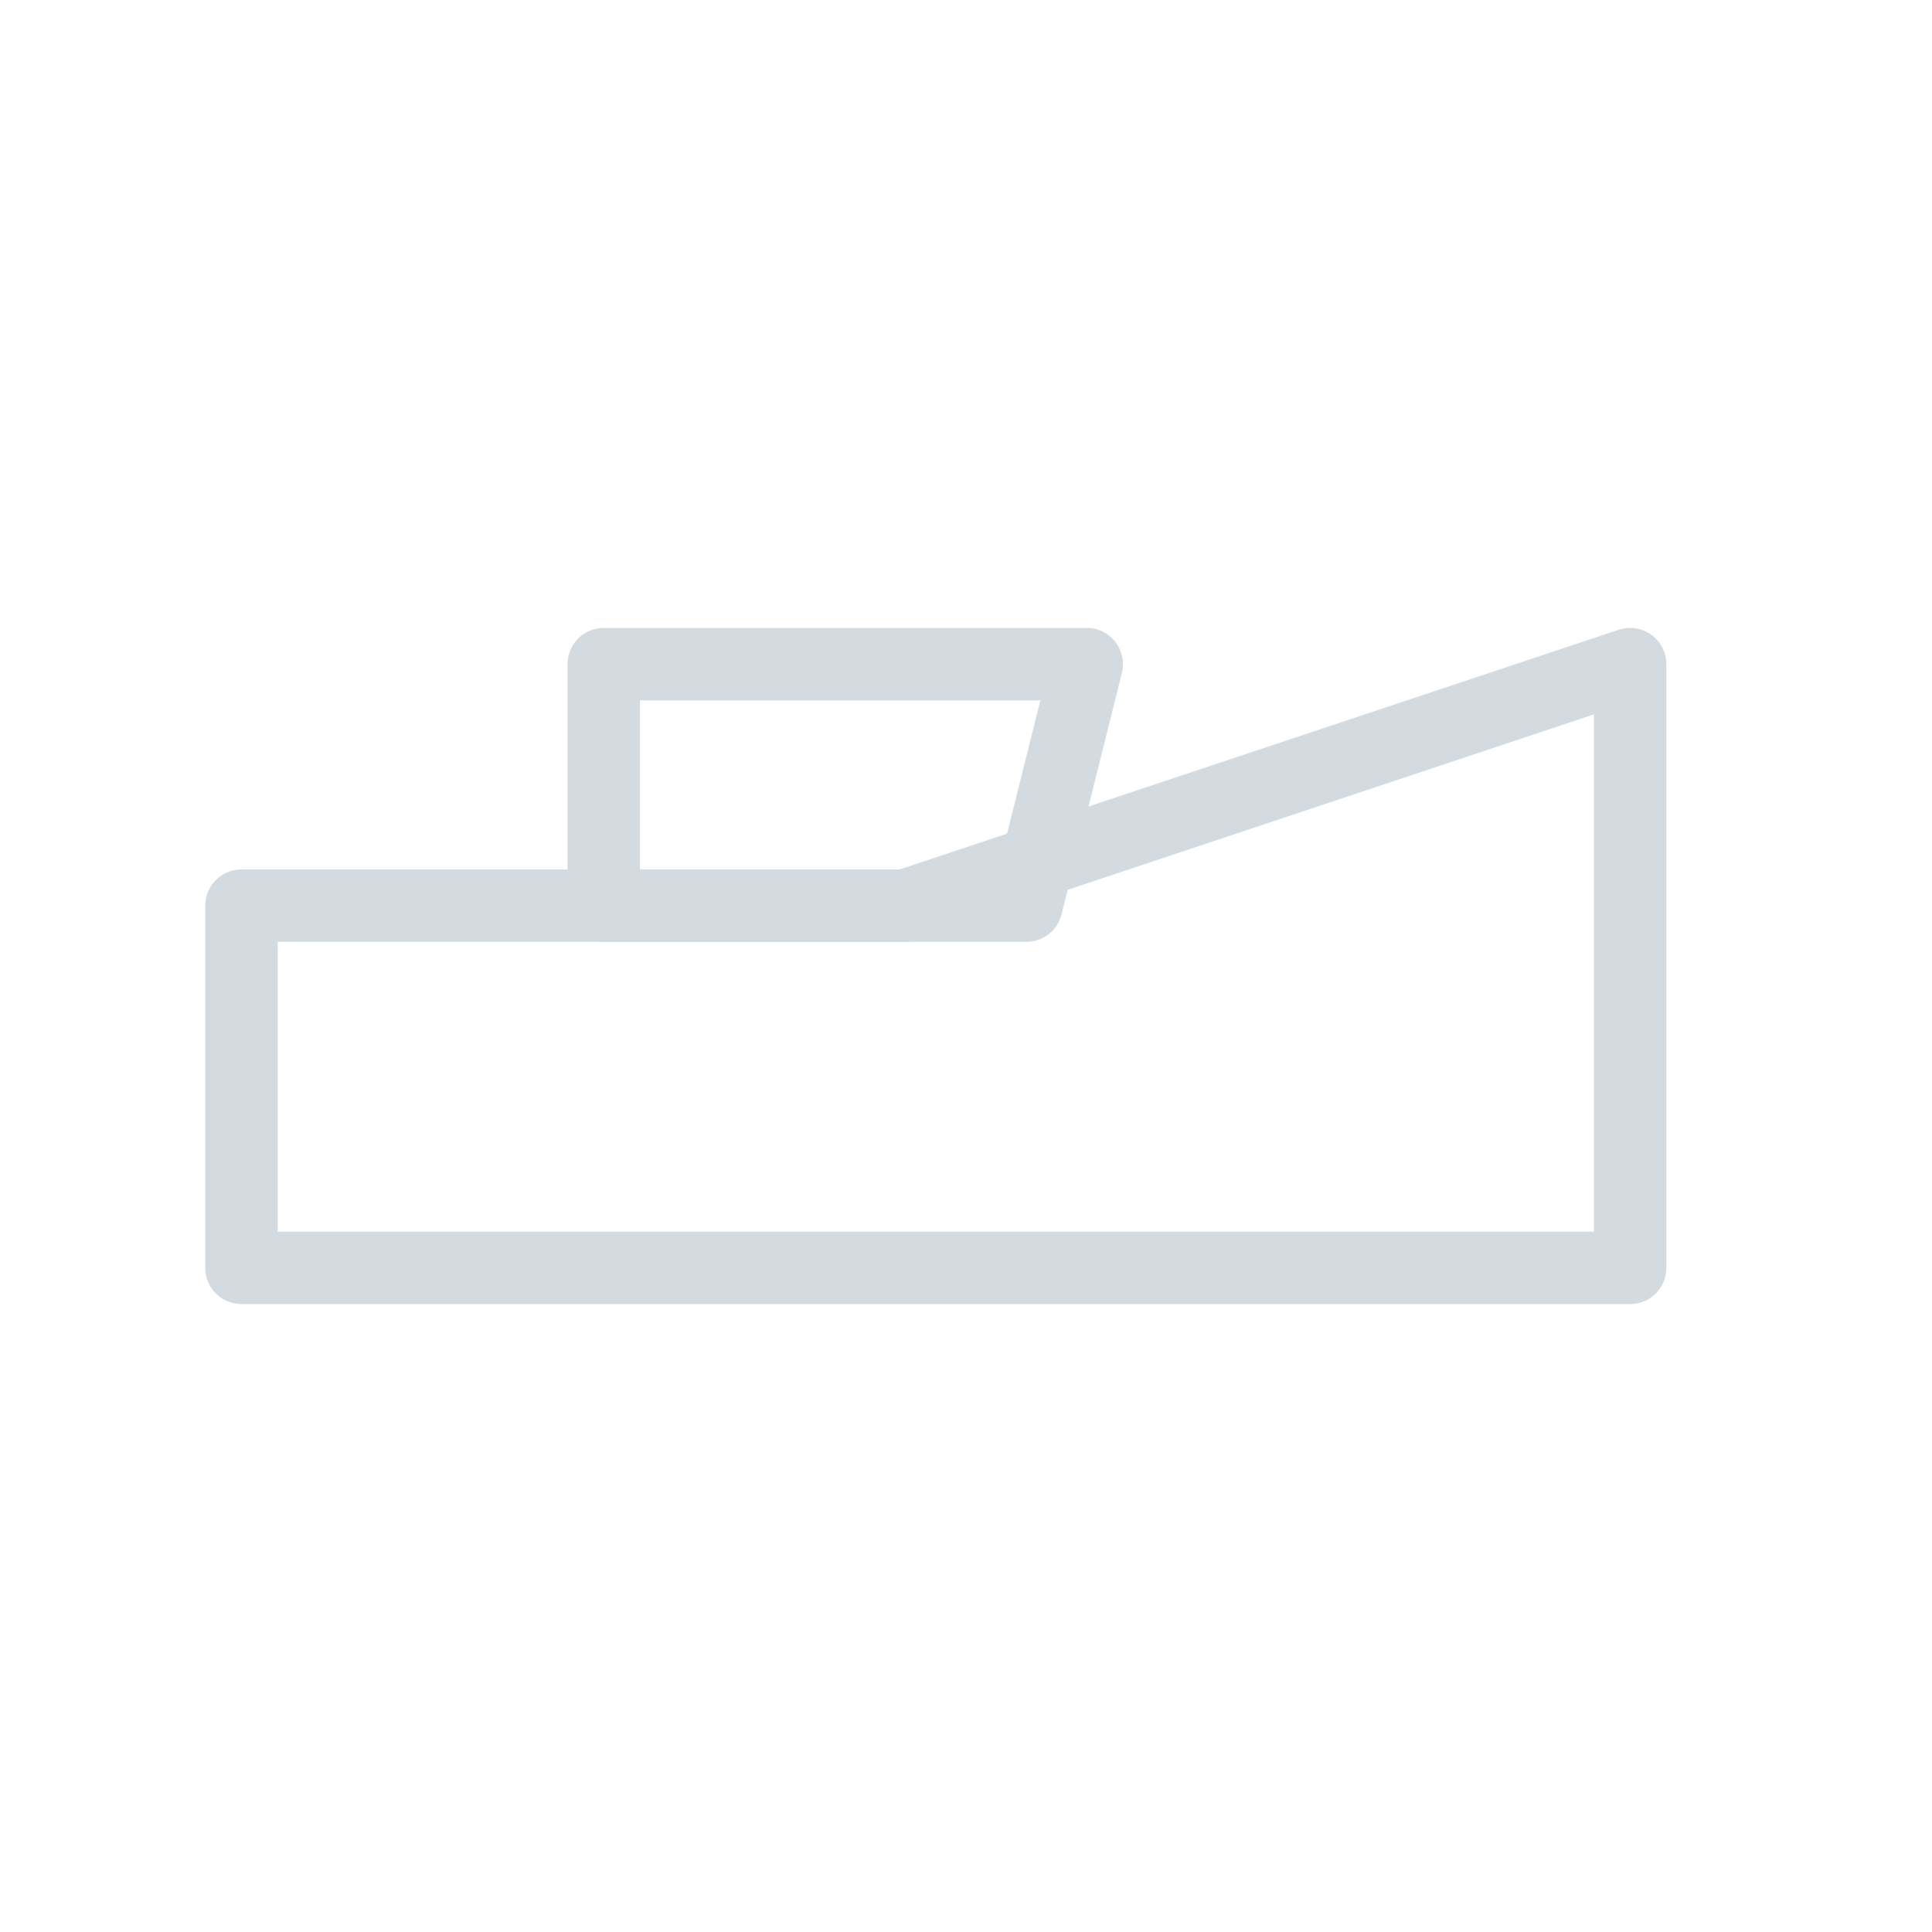
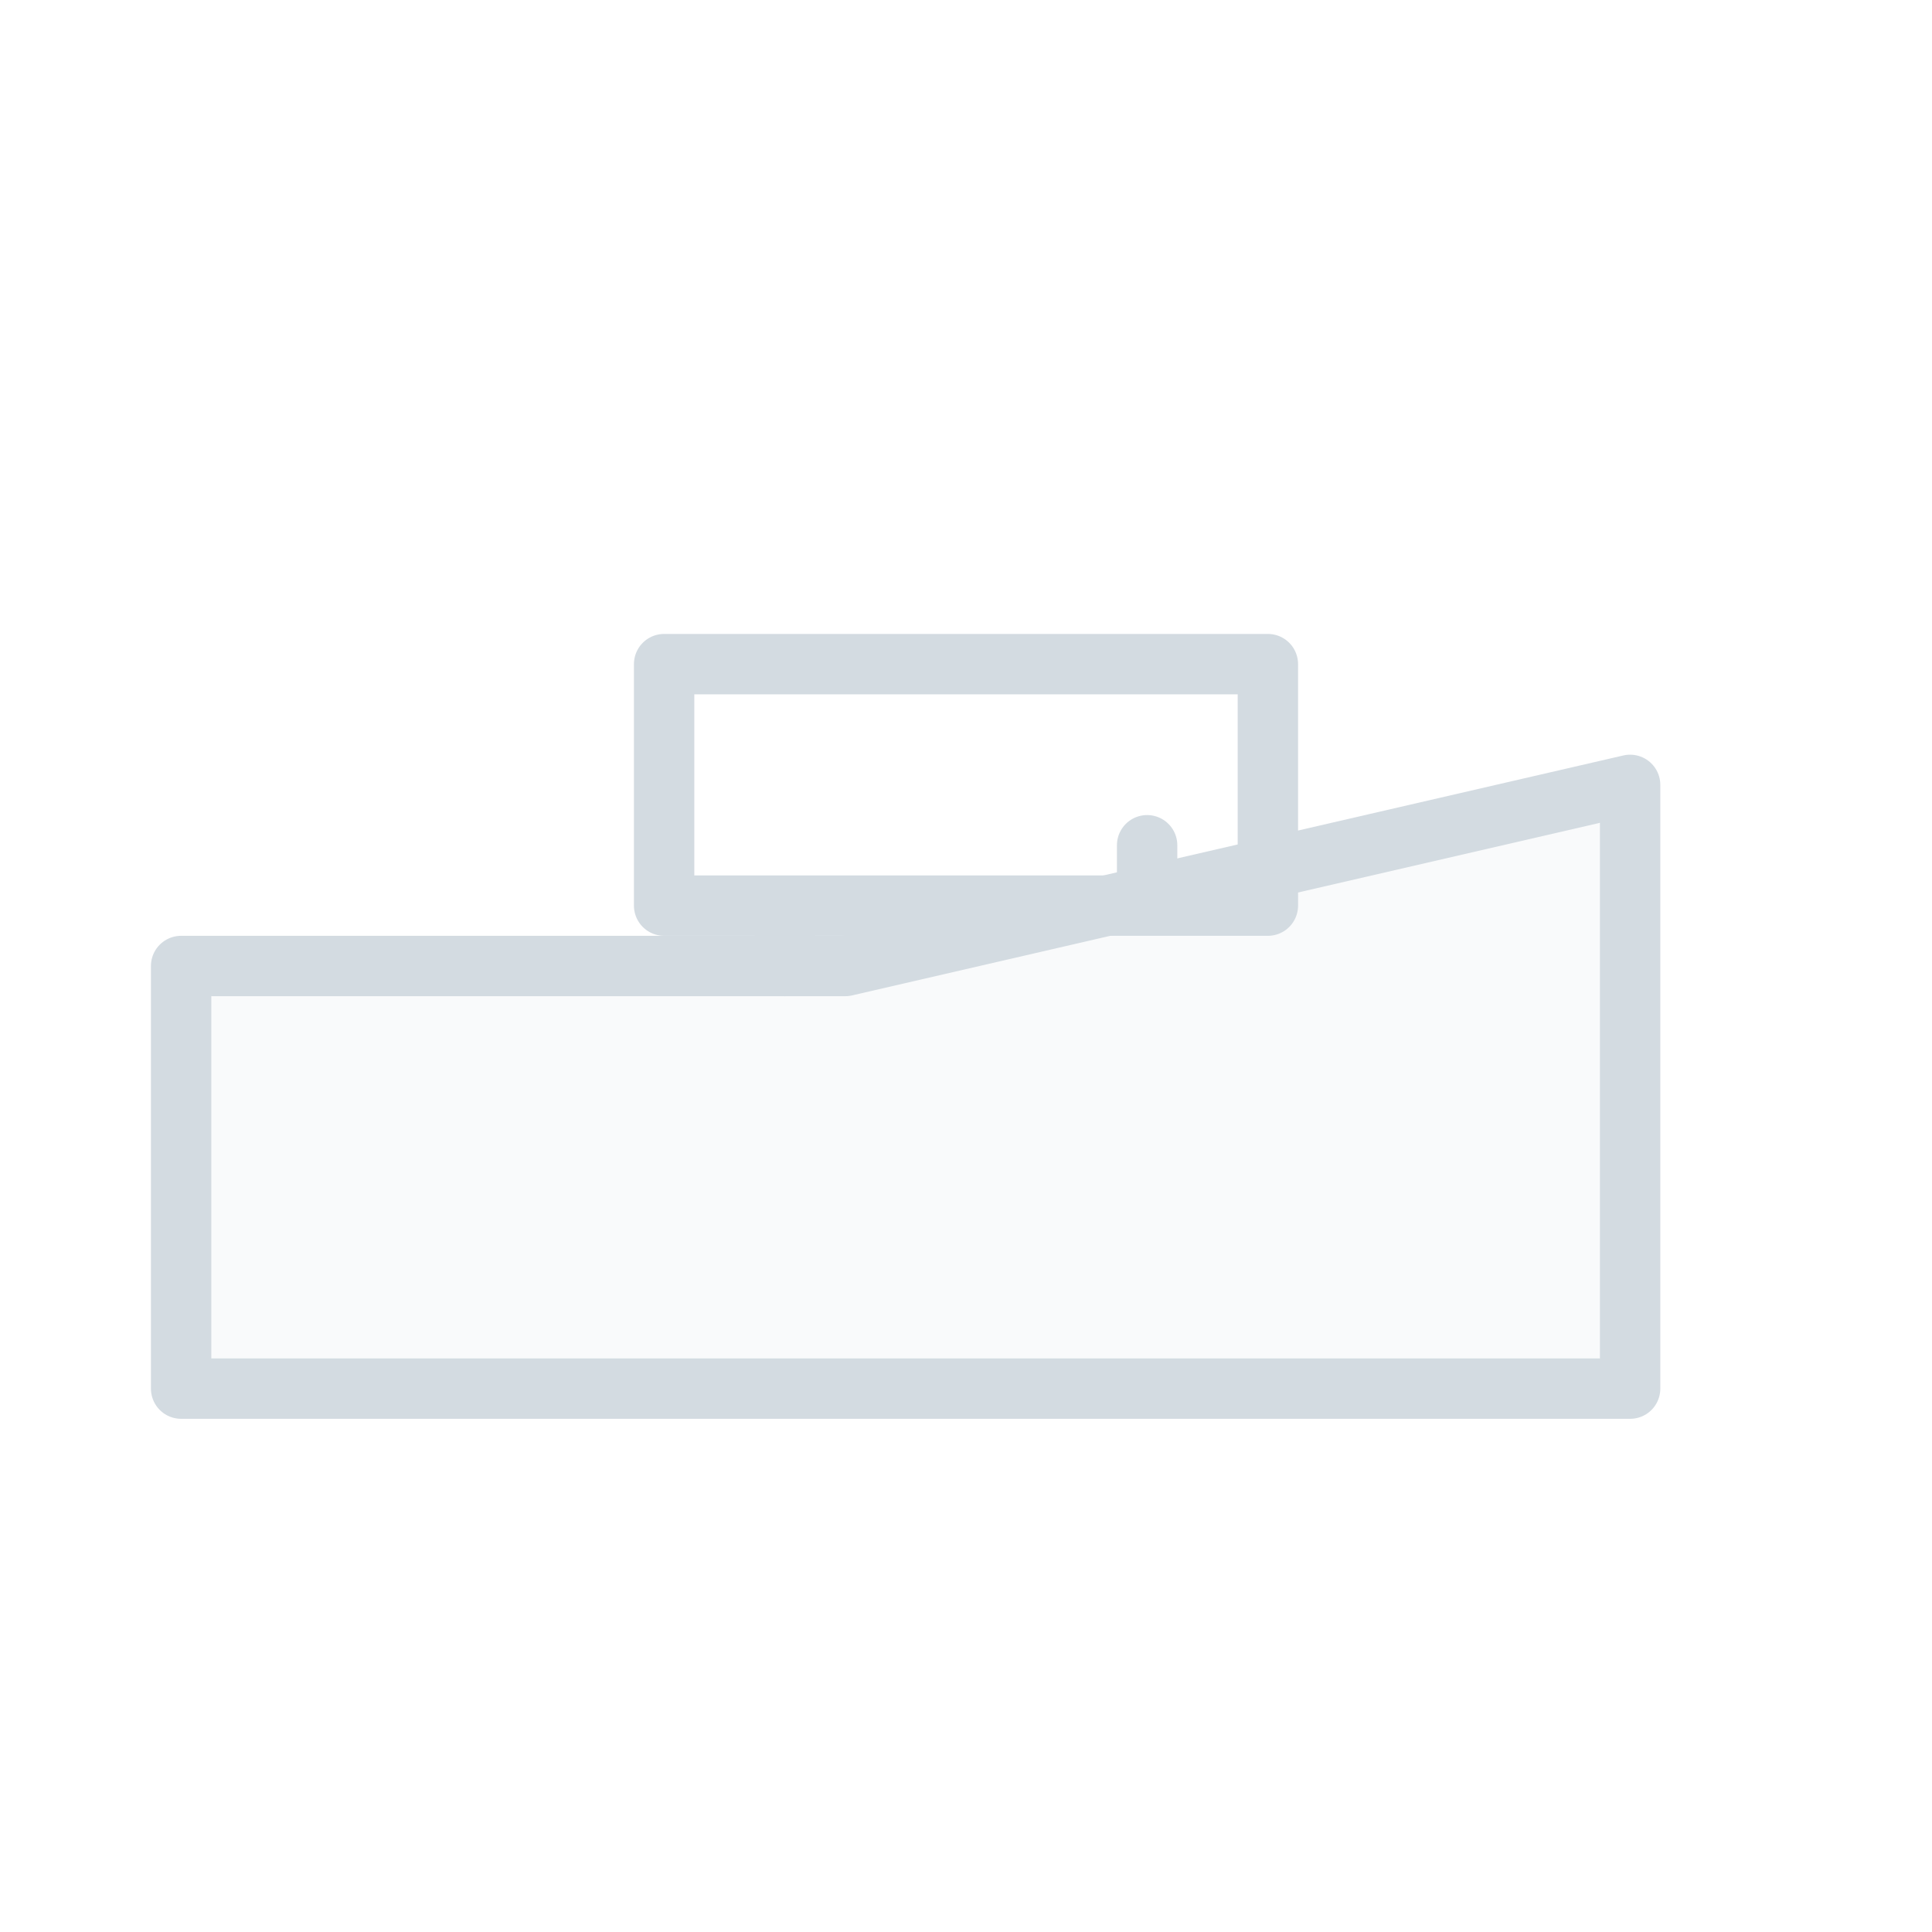
- <svg xmlns="http://www.w3.org/2000/svg" width="512" height="512" viewBox="0 0 64 64" fill="none" stroke="#d3dbe1" stroke-width="2.4" stroke-linecap="round" stroke-linejoin="round">
-   <path d="M8 30h22l24-8v20H8z" />
-   <path d="M20 22h16l-2 8H20z" />
+ <svg xmlns="http://www.w3.org/2000/svg" width="512" height="512" viewBox="0 0 64 64" fill="none" stroke="#d3dbe1" stroke-width="2" stroke-linecap="round" stroke-linejoin="round">
+   <path d="M6 32h22l26-6v20H6z" fill="#d3dbe1" fill-opacity=".14" />
+   <path d="M22 22h20v8H22zM26 30v2M38 30v-2" />
</svg>
